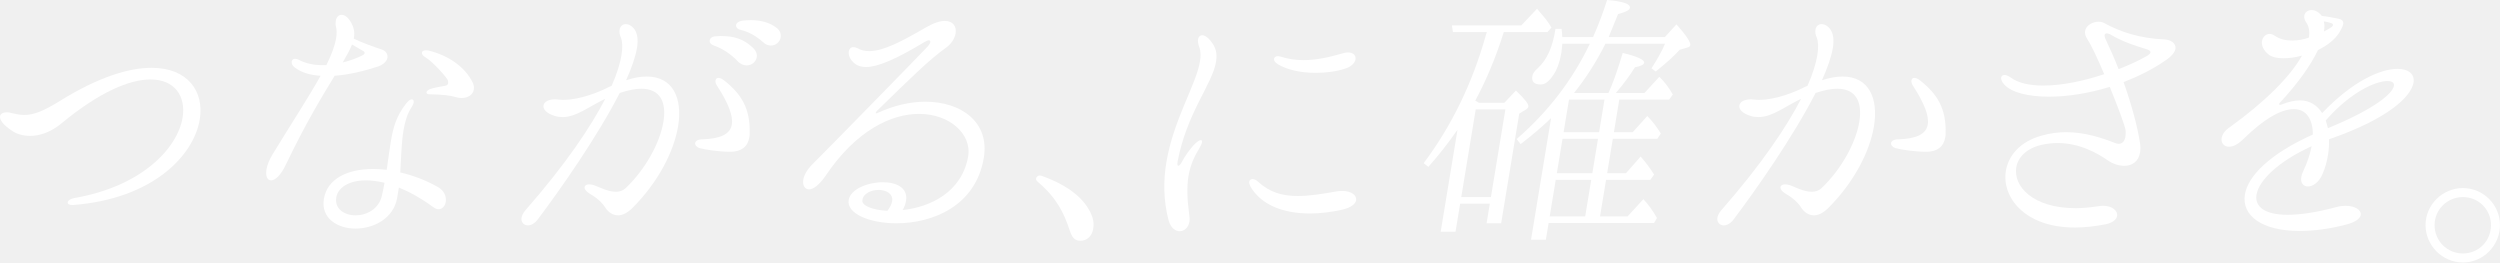
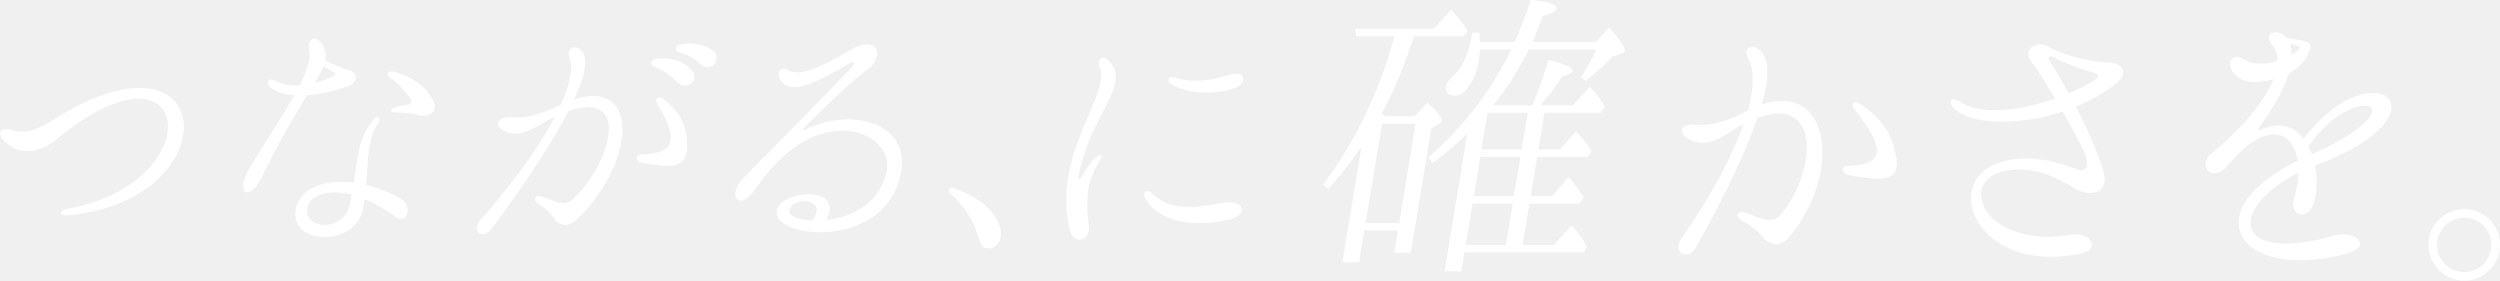
- <svg xmlns="http://www.w3.org/2000/svg" id="_レイヤー_2" data-name="レイヤー 2" viewBox="0 0 943.86 99.1">
+ <svg xmlns="http://www.w3.org/2000/svg" id="_レイヤー_2" data-name="レイヤー 2" viewBox="0 0 834.15 93.64">
  <defs>
    <style>
      .cls-1 {
        fill: #fff;
      }
    </style>
  </defs>
  <g id="_レイヤー_1-2" data-name="レイヤー 1">
    <g>
+       <path class="cls-1" d="M471.94,38.8l4.36-4.6c3.29,3.1,4.86,5.1,4.71,6-.08.5-.45.9-1,1.2l-2.45,1.5-6.83,41.4h-5.5l1.22-7.4h-11.2l-1.75,10.6h-5.6l6.35-38.5c-3.41,4.9-7.08,9.6-11.01,14l-1.77-1.4c10.51-14,18.37-30.1,23.45-48.2l.41-1.3h-12.8l-.39-2.5h26.2l5.94-6.3,1.84,2.2c1.19,1.3,2.42,2.9,3.59,4.9l-1.48,1.7h-16.5c-2.97,9.5-6.59,18.1-10.77,25.9l1.37.8h9.6ZM455.67,74.4h11.2l5.46-33.1h-11.2l-5.46,33.1ZM489.59,44.6c-3.45,3.3-7.29,6.6-11.52,9.8l-1.49-1.9c11.9-10.3,21.08-22.3,27.64-36h-10.4c-.15,1.5-.21,2.5-.33,3.2-.64,3.9-1.74,6.9-3.4,9.1-1.45,2.1-2.91,3.1-4.41,3.1-2.5,0-3.52-1.1-3.17-3.2.15-.9.81-1.9,2.09-3,3.41-3.1,5.62-8,6.64-14.8h2.3c.02.5.12,1.1.2,1.8-.02.7.02,1.1.08,1.3h11.6c2.08-4.7,3.85-9.4,5.31-14,6.02.5,8.85,1.5,8.61,3-.13.8-1.66,1.6-4.48,2.3l-3.54,8.7h21.2l4.39-4.8c3.62,4.1,5.39,6.7,5.21,7.8-.08.5-.43.8-.95.9l-3.05.9c-2.08,2.3-5.14,5.1-9.05,8.2l-1.6-1.2c2.28-3.5,3.99-6.6,5.14-9.3h-22.5c-3.42,6.8-7.35,13-11.87,18.6h13c1.54-3.3,3.37-8.3,5.39-15.1,5.59,1.3,8.27,2.6,8.09,3.7-.12.7-1.31,1.3-3.48,1.7-1.78,2.9-4.11,6.1-7.2,9.7h10.8l5.61-6.1c1.99,1.9,3.71,4.2,5.09,6.7l-1.41,1.9h-18.8l-2.03,12.3h7.1l5.51-6.1c1.97,2,3.61,4.2,5.11,6.6l-1.33,2h-16.8l-2.15,13h7.1l5.54-6.3c1.94,2.2,3.66,4.5,5.08,6.8l-1.43,2h-16.7l-2.28,13.8h10.4l5.97-6.5c1.95,2.1,3.66,4.5,5.13,7.1l-1.11,1.9h-39.8l-1.04,6.3h-5.6l7.57-45.9ZM491.34,67.9l-2.28,13.8h13.4l2.28-13.8h-13.4ZM505.15,65.4l2.15-13h-13.4l-2.15,13h13.4ZM494.31,49.9h13.4l2.03-12.3h-13.4l-2.03,12.3Z" />
+       <path class="cls-1" d="M810.26,81.66c0-6.55,5.44-11.9,11.99-11.9s11.9,5.36,11.9,11.9-5.36,11.99-11.9,11.99-11.99-5.44-11.99-11.99ZM831.26,81.66c0-5.02-4-9.01-9.01-9.01s-9.1,4-9.1,9.01,4,9.1,9.1,9.1,9.01-4.08,9.01-9.1Z" />
      <g>
-         <path class="cls-1" d="M27.2,77.4c-1.2,0-1.72-.5-1.64-1,.12-.7.91-1.3,2.36-1.6,26.04-4.5,39.15-19.1,41.02-30.4,1.32-8-2.92-14.4-12.12-14.4-7.8,0-19.16,4.6-33.76,16.7-4.04,3.3-8.16,4.6-11.66,4.6-2.5,0-4.8-.6-6.52-1.7C.99,47.1-.18,45.1.02,43.9c.17-1,1.25-1.5,2.45-1.5.4,0,.8,0,1.18.1,2.02.5,3.75.9,5.55.9,3.5,0,7.13-1.4,13.59-5.4,14.37-8.9,25.85-12.4,34.45-12.4,13.7,0,19.92,9,18.18,19.5-2.26,13.7-17.85,30-47.83,32.3h-.4Z" />
-         <path class="cls-1" d="M126.35,28.6c-4.52,7.4-10.82,17.7-18.3,33.3-2.03,4.4-4.22,6.2-5.72,6.2-1.4,0-2.14-1.6-1.71-4.2.25-1.5.96-3.4,2.21-5.5,7.4-12.1,13.81-21.9,18.22-29.8-3.87-.2-7.3-1.2-9.87-3.2-.88-.7-1.15-1.5-1.04-2.2.1-.6.57-1,1.27-1,.4,0,.78.1,1.25.3,2.75,1.5,5.85,2.1,9.05,2.1h1.5c1.94-3.9,3.2-7.3,3.67-10.1.26-1.6.29-3,0-4.3-.25-.9-.22-1.7-.12-2.3.25-1.5,1.08-2.3,2.28-2.3,1.1,0,2.35.9,3.52,2.9,1,1.8,1.41,3.6,1.08,5.6l-.08.5c2.87,1.4,7.21,3,10.62,4.1,1.52.5,2.3,1.8,2.09,3.1-.2,1.2-1.43,2.6-3.54,3.3-4.86,1.6-10.71,3.1-16.38,3.5ZM168.3,76.2c-.25,1.5-1.26,2.8-2.76,2.8-.6,0-1.25-.3-1.97-.8-4.64-3.4-9.04-5.8-12.98-7.4l-.66,4c-1.37,7.7-8.9,11.5-15.7,11.5s-13.16-3.9-11.95-11.2c1.25-7.6,8.87-11.3,18.57-11.3,1.7,0,3.38.1,5.15.3.58-4.1,1.07-7.7,1.58-10.8.86-5.2,2.07-9.5,5.74-14.2.88-1.1,1.56-1.6,2.16-1.6.5,0,.82.5.7,1.2-.08.5-.38,1.1-.8,1.8-1.6,2.4-2.49,5.4-3.05,8.8-.78,4.7-.87,10.1-1.21,15.8,4.72,1.1,9.62,2.9,14.19,5.5,2.47,1.4,3.29,3.7,2.98,5.6ZM145.18,69c-2.6-.6-4.95-.9-7.05-.9-6.5,0-10.56,2.8-11.16,6.4-.73,4.4,3.08,6.8,7.28,6.8s8.8-2.4,9.92-7.4c.38-1.7.74-3.3,1.01-4.9ZM129.37,23.6c2.82-.7,5.48-1.7,7.45-2.7.53-.2.8-.6.85-.9.03-.2-.12-.5-.48-.7l-4.29-2.5c-.71,1.9-1.98,4.1-3.52,6.8ZM178.89,33.8c-.33,2-2.23,3.2-4.63,3.2-.7,0-1.38-.1-2.05-.3-2.38-.7-4.93-1-10.12-1.1-.8,0-1.13-.4-1.07-.8.07-.4.65-.9,1.4-1.2,1.58-.5,4.27-1,5.6-1.2.72-.1,1.08-.5,1.15-.9.05-.3.02-.7-.1-1.2-.42-1.1-5.48-6.8-8.2-8.5-1.28-.7-1.67-1.4-1.57-2,.08-.5.63-.8,1.53-.8.3,0,.7,0,1.08.1,7.1,1.8,13.63,5.9,16.67,12.3.35.9.42,1.7.3,2.4Z" />
-         <path class="cls-1" d="M256,47.7c-1.58,9.6-7.62,21.3-17.42,31-1.9,1.8-3.63,2.6-5.23,2.6-1.9,0-3.62-1.1-4.74-2.8-1.42-2.3-3.72-4.1-6.01-5.4-1.37-.8-2-1.8-1.89-2.5.1-.6.76-1,1.76-1,.5,0,1.08.1,1.75.3,1.8.6,5.19,2.5,8.29,2.5,1.4,0,2.67-.4,3.73-1.4,7.47-7.1,12.92-17.1,14.23-25,1.19-7.2-1.04-12.5-8.34-12.5-2.2,0-4.88.5-8.16,1.6-8.42,16.5-22.67,36.8-30.99,47.8-1.15,1.5-2.56,2.2-3.66,2.2-1.5,0-2.7-1.2-2.42-2.9.13-.8.6-1.8,1.46-2.8,15.41-17.6,24.72-31.6,30.15-42.1-6.08,2.9-10.94,6.9-16.04,6.9-1,0-1.98-.1-2.93-.4-3.33-1-4.57-2.6-4.34-4,.21-1.3,1.78-2.3,4.38-2.3.4,0,.88.1,1.38.1.58.1,1.18.1,1.78.1,6.4,0,13.83-3.2,16.01-4.3.77-.4,1.42-.7,2.17-1,2.08-4.7,3.2-8.5,3.7-11.5s.36-5.2-.19-6.7c-.52-1.1-.65-2.1-.5-3,.21-1.3,1.15-2.1,2.35-2.1,1,0,2.3.6,3.35,2.1,1.04,1.6,1.36,3.9.86,6.9-.56,3.4-2.05,7.6-4.11,12.2,2.97-1,5.53-1.4,7.83-1.4,9.8,0,13.56,8.1,11.8,18.8ZM283.05,50.4c0,.6-.08,1.1-.15,1.5-.58,3.5-3.09,5.4-7.09,5.4-4.5,0-9.57-.8-11.77-1.4-1.13-.4-1.7-1.2-1.59-1.9.12-.7.93-1.4,2.73-1.4,6.73-.2,10.51-1.9,11.12-5.6.53-3.2-1.28-8-5.51-14.5-.57-.8-.74-1.6-.65-2.1.1-.6.46-1,1.06-1s1.35.3,2.24,1c6.54,5.2,9.85,10.6,9.6,20ZM269.53,17.2c-1.32-.5-1.7-1.2-1.57-2,.13-.8.95-1.5,2.45-1.5.5,0,1.12-.1,1.62-.1,5,0,8.54,1,12.09,4.3,1.39,1.3,1.77,2.6,1.59,3.7-.28,1.7-1.91,3.1-3.81,3.1-1.1,0-2.42-.5-3.52-1.7-2.29-2.5-5.81-4.8-8.84-5.8ZM294.74,14.1c-.28,1.7-1.81,3.1-3.71,3.1-1,0-2.03-.4-3.07-1.4-2.35-2.1-5.27-3.8-8.26-4.5-1.35-.3-1.92-1.1-1.79-1.9.12-.7.93-1.4,2.36-1.6,1.02-.1,2.13-.2,3.13-.2,3.6,0,7.17.8,9.91,3,1.24,1,1.62,2.3,1.42,3.5Z" />
-         <path class="cls-1" d="M371.45,59.5c-3.04,18.4-19.49,24.8-32.99,24.8-10.3,0-18.89-3.7-18.05-8.8.68-4.1,7.21-6.7,12.91-6.7,5.1,0,9.55,2.1,8.75,7-.18,1.1-.58,2.3-1.28,3.5,10.38-1.1,22.41-6.7,24.77-20.4,1.25-8.2-6.88-15.9-18.58-15.9-10.4,0-23.71,6.1-35.38,23.5-2.49,3.6-4.73,5-6.13,5-1.6,0-2.55-1.5-2.19-3.7.26-1.6,1.28-3.5,2.97-5.3,6.46-6.4,42.43-43.2,44.14-45.1.5-.6.78-1.1.85-1.5.07-.4-.18-.7-.58-.7-.3,0-.83.2-1.5.6-11.11,6.7-17.87,9.5-22.17,9.5-1.8,0-3.13-.4-4.29-1.3-1.85-1.5-2.46-3.3-2.24-4.6.15-.9.76-1.6,1.66-1.6.5,0,.98.1,1.63.4,1.37.8,2.82,1.1,4.42,1.1,5.2,0,11.86-3.4,21.49-9,2.98-1.7,5.3-2.4,7.1-2.4,3.1,0,4.44,2.2,4.03,4.7-.3,1.8-1.54,3.9-3.48,5.3-6.34,4.5-13.27,11.3-26.26,24-.25.3-.38.5-.42.7-.02.1.07.2.17.2.2,0,.42-.1.63-.2,6.06-2.8,12.29-4.2,17.89-4.2,13.7,0,24.31,7.8,22.12,21.1ZM335.03,79.6c1.03-1.4,1.61-2.5,1.79-3.6.46-2.8-2.19-4.3-5.09-4.3s-5.83,1.4-6.13,3.8c-.45,2.1,3.77,3.8,9.42,4.1Z" />
-         <path class="cls-1" d="M403.76,86.7c-2.06-6.3-4.9-12.1-12.01-18.1-.7-.6-.8-1.2-.3-1.8.38-.5,1.02-.7,1.87-.4,10.57,3.8,15.67,8.7,18.11,13.3,1.37,2.6,1.66,4.5,1.29,6.7-.48,2.9-2.44,4.5-4.84,4.5-2.1,0-3.2-1.2-4.11-4.2Z" />
-         <path class="cls-1" d="M441.22,83.3c-2.03-7.7-2.01-15.1-.87-22,2.64-16,11.23-29.3,12.69-38.1.33-2,.33-3.8-.23-5.3-.49-1.3-.62-2.3-.49-3.1.15-.9.75-1.5,1.55-1.5,1.1,0,2.72,1.1,4.29,3.7,1.17,2,1.32,4.1.94,6.4-1.37,8.3-11.08,19.3-14.5,37.6-.18,1.1-.06,1.6.24,1.6s.88-.5,1.33-1.4c1.18-2.3,3.11-4.9,4.57-6.5,1.2-1.2,2.1-1.8,2.6-1.8.4,0,.55.3.47.8s-.4,1.2-.96,2.2c-2.04,3.3-3.49,6.6-4.15,10.6-.64,3.9-.52,8.6.29,14.6.14,1,.2,1.8.09,2.5-.4,2.4-2.01,3.7-3.71,3.7-1.6,0-3.39-1.3-4.14-4ZM472.13,70.5c-.37-.8-.57-1.4-.49-1.9.1-.6.67-1,1.27-1s1.25.3,1.95.9c4.51,4.2,9.39,5.5,15.09,5.5,4.5,0,9.43-.8,15-1.8.72-.1,1.32-.1,1.92-.1,3.4,0,5.42,1.7,5.12,3.5-.21,1.3-1.75,2.7-4.98,3.5-4.37,1-8.55,1.5-12.45,1.5-9.9,0-18.29-3.1-22.43-10.1ZM482.37,24.2c-1.08-.7-1.47-1.4-1.37-2,.1-.6.67-1,1.46-1,.3,0,.68.1,1.07.2,2.85.9,5.79,1.3,8.58,1.3,4.7,0,9.37-1,14.61-2.5.85-.3,1.47-.4,2.17-.4,2.1,0,3.1,1.2,2.87,2.6-.21,1.3-1.56,2.8-3.88,3.5-3.28,1.1-7.17,1.6-11.17,1.6-5.3,0-10.54-1-14.36-3.3Z" />
-         <path class="cls-1" d="M567.96,38.8l4.36-4.6c3.29,3.1,4.86,5.1,4.71,6-.08.5-.45.9-1,1.2l-2.45,1.5-6.83,41.4h-5.5l1.22-7.4h-11.2l-1.75,10.6h-5.6l6.35-38.5c-3.41,4.9-7.08,9.6-11.01,14l-1.77-1.4c10.51-14,18.37-30.1,23.45-48.2l.41-1.3h-12.8l-.39-2.5h26.2l5.94-6.3,1.84,2.2c1.18,1.3,2.42,2.9,3.59,4.9l-1.48,1.7h-16.5c-2.97,9.5-6.59,18.1-10.77,25.9l1.37.8h9.6ZM551.69,74.4h11.2l5.46-33.1h-11.2l-5.46,33.1ZM585.61,44.6c-3.45,3.3-7.29,6.6-11.52,9.8l-1.49-1.9c11.9-10.3,21.08-22.3,27.64-36h-10.4c-.15,1.5-.21,2.5-.33,3.2-.64,3.9-1.74,6.9-3.4,9.1-1.45,2.1-2.91,3.1-4.41,3.1-2.5,0-3.52-1.1-3.17-3.2.15-.9.81-1.9,2.09-3,3.41-3.1,5.62-8,6.64-14.8h2.3c.02.5.12,1.1.2,1.8-.02.7.02,1.1.09,1.3h11.6c2.08-4.7,3.85-9.4,5.31-14,6.02.5,8.85,1.5,8.61,3-.13.8-1.66,1.6-4.48,2.3l-3.54,8.7h21.2l4.39-4.8c3.62,4.1,5.39,6.7,5.21,7.8-.08.5-.43.8-.95.9l-3.05.9c-2.08,2.3-5.14,5.1-9.05,8.2l-1.6-1.2c2.28-3.5,3.99-6.6,5.13-9.3h-22.5c-3.42,6.8-7.35,13-11.87,18.6h13c1.54-3.3,3.37-8.3,5.39-15.1,5.59,1.3,8.27,2.6,8.09,3.7-.12.7-1.31,1.3-3.48,1.7-1.78,2.9-4.11,6.1-7.2,9.7h10.8l5.61-6.1c1.99,1.9,3.71,4.2,5.09,6.7l-1.41,1.9h-18.8l-2.03,12.3h7.1l5.51-6.1c1.97,2,3.61,4.2,5.11,6.6l-1.33,2h-16.8l-2.14,13h7.1l5.54-6.3c1.94,2.2,3.66,4.5,5.08,6.8l-1.43,2h-16.7l-2.28,13.8h10.4l5.97-6.5c1.95,2.1,3.66,4.5,5.13,7.1l-1.11,1.9h-39.8l-1.04,6.3h-5.6l7.57-45.9ZM587.36,67.9l-2.28,13.8h13.4l2.28-13.8h-13.4ZM601.18,65.4l2.14-13h-13.4l-2.14,13h13.4ZM590.33,49.9h13.4l2.03-12.3h-13.4l-2.03,12.3Z" />
-         <path class="cls-1" d="M707.5,47.7c-1.58,9.6-7.62,21.3-17.42,31-1.9,1.8-3.63,2.6-5.23,2.6-1.9,0-3.62-1.1-4.74-2.8-1.42-2.3-3.72-4.1-6.01-5.4-1.37-.8-2-1.8-1.89-2.5.1-.6.76-1,1.76-1,.5,0,1.08.1,1.75.3,1.8.6,5.19,2.5,8.29,2.5,1.4,0,2.67-.4,3.73-1.4,7.47-7.1,12.92-17.1,14.23-25,1.19-7.2-1.04-12.5-8.34-12.5-2.2,0-4.88.5-8.17,1.6-8.42,16.5-22.67,36.8-30.99,47.8-1.15,1.5-2.56,2.2-3.66,2.2-1.5,0-2.7-1.2-2.42-2.9.13-.8.6-1.8,1.46-2.8,15.41-17.6,24.71-31.6,30.15-42.1-6.08,2.9-10.94,6.9-16.04,6.9-1,0-1.98-.1-2.93-.4-3.33-1-4.57-2.6-4.34-4,.21-1.3,1.78-2.3,4.38-2.3.4,0,.88.1,1.38.1.58.1,1.18.1,1.78.1,6.4,0,13.83-3.2,16.01-4.3.77-.4,1.42-.7,2.17-1,2.08-4.7,3.2-8.5,3.7-11.5s.36-5.2-.19-6.7c-.52-1.1-.65-2.1-.5-3,.21-1.3,1.15-2.1,2.35-2.1,1,0,2.3.6,3.35,2.1,1.04,1.6,1.36,3.9.86,6.9-.56,3.4-2.05,7.6-4.11,12.2,2.97-1,5.53-1.4,7.83-1.4,9.8,0,13.56,8.1,11.8,18.8ZM734.41,51.9c-.58,3.5-3.09,5.4-7.09,5.4-4.5,0-9.57-.8-11.77-1.4-1.13-.4-1.7-1.2-1.59-1.9.12-.7.93-1.4,2.73-1.4,6.73-.2,10.51-1.9,11.13-5.6.53-3.2-1.28-8-5.51-14.5-.57-.8-.74-1.6-.65-2.1.1-.6.46-1,1.06-1s1.35.3,2.24,1c6.54,5.2,9.85,10.6,9.6,20,0,.6-.08,1.1-.15,1.5Z" />
-         <path class="cls-1" d="M821.33,18.4c-.2,1.2-1.25,2.7-3.73,4.4-4.96,3.4-10.41,6.1-15.85,8.2,3,8.5,5.11,16.3,6.1,22.4.32,1.7.31,3,.11,4.2-.58,3.5-3.13,5-5.93,5-2,0-4.29-.7-6.17-2-4.04-2.8-10.71-6.6-19.01-6.6-1.9,0-3.93.2-6.12.7-5.62,1.3-8.88,4.7-9.5,8.5-1.15,7,6.06,15.4,22.46,15.4,2.7,0,5.65-.3,8.93-.8.52-.1,1.02-.1,1.52-.1,3.4,0,5.47,2,5.17,3.8-.21,1.3-1.53,2.6-4.43,3.2-4.23.8-8.1,1.2-11.6,1.2-18.9,0-27.6-11.5-25.97-21.4.96-5.8,5.43-11.1,13.5-13.3,3.15-.9,6.32-1.3,9.22-1.3,7.2,0,13.64,2.2,18.52,4.1.47.2.95.3,1.35.3,1.3,0,2.25-.9,2.54-2.7.1-.6.13-1.4.08-2.3-.27-2-3-9.1-5.98-16.5-8.11,2.5-16.11,3.7-22.91,3.7-8,0-14.24-1.6-16.94-4.6-.93-1-1.27-2-1.17-2.6.1-.6.56-1,1.26-1,.6,0,1.35.3,2.25.9,2.94,2.2,7.29,3.1,12.39,3.1,7,0,15.28-1.7,23.01-4.3-2.51-6-5.12-11.4-6.41-13.3-.72-1.1-.95-2.1-.8-3,.35-2.1,2.78-3.5,5.08-3.5.8,0,1.57.2,2.12.5,5.96,3.3,13.34,5.8,22.98,6.2,1.98.1,4.27,1.4,3.92,3.5ZM811.9,19.8c.08-.5-.45-.9-1.4-1.2-4.19-1.3-8.67-2.6-13.96-5.7-.47-.2-.85-.3-1.15-.3-.4,0-.73.2-.8.6-.07.4.07.8.27,1.4,1.86,3.9,3.53,7.7,5,11.5,3.85-1.5,7.41-3.1,10.39-4.8,1.1-.6,1.58-1.1,1.65-1.5Z" />
-         <path class="cls-1" d="M879.82,52.4l-.53.2c.09,1.9-.04,3.9-.37,5.9-.4,2.4-.98,4.7-1.94,6.9-1.38,3.5-3.83,5-5.63,5-1.7,0-2.89-1.3-2.51-3.6.12-.7.33-1.4.78-2.3,1.53-3.2,2.56-6.4,3.13-9.3-12.54,5.7-19.93,12.9-20.82,18.3-.73,4.4,2.95,7.6,11.75,7.6,4.7,0,10.95-.9,18.7-3,1.15-.3,2.27-.4,3.17-.4,3.6,0,6.04,1.6,5.72,3.5-.2,1.2-1.83,2.6-5.18,3.5-6.7,1.8-12.81,2.5-17.91,2.5-14.2,0-21.95-5.8-20.62-13.8,1.12-6.8,9.11-15.2,25.63-22.6.04-5.7-2.42-9.6-7.12-9.6s-10.95,3.3-19.42,11.6c-1.9,1.8-3.63,2.6-5.13,2.6-1.9,0-3.05-1.5-2.75-3.3.2-1.2,1.04-2.7,2.96-4,13.38-9.6,22.97-19.2,27.37-27.1-2.52.7-4.97,1-7.07,1-2.4,0-4.32-.5-5.39-1.3-2.22-1.7-2.89-3.7-2.64-5.2.25-1.5,1.45-2.7,2.85-2.7.6,0,1.27.2,1.98.7,1.89,1.3,4.1,1.8,6.5,1.8,2.2,0,4.37-.4,6.38-1.1.35-2.1.09-4.2-1.04-5.8-.65-.9-.8-1.8-.69-2.5.21-1.3,1.35-2.1,2.85-2.1,1.2,0,2.58.7,3.74,2.2,1.97.2,4.49.7,6.42,1.1,1.35.3,1.83,1,1.67,2-.13.8-.71,1.9-1.41,3.1-1.65,2.7-4.62,5-8.11,6.7-2.76,5.8-7.7,12.7-14.13,19.6-.35.3-.48.5-.52.7-.05.3.13.4.43.4.2,0,.42-.1.63-.2,2.56-1,4.75-1.5,6.75-1.5,3.8,0,6.59,1.9,8.41,4.8,11.5-12.1,22.06-16.7,28.46-16.7,4.2,0,6.57,2,6.04,5.2-.87,5.3-9.76,13.7-31.4,21.2ZM877.4,11.9c1.53-.8,2.65-1.5,2.88-1.7.35-.3.48-.5.52-.7.07-.4-.2-.6-.77-.8-.67-.2-1.52-.5-2.7-.6.32,1.1.3,2.4.07,3.8ZM878.88,48.4c17.59-7.2,24.46-13.1,24.94-16,.2-1.2-.8-1.8-2.5-1.8-4.4,0-13.99,4.2-23.26,14.9.35.9.59,1.9.82,2.9Z" />
+         <path class="cls-1" d="M21.65,71.84c-.97,0-1.38-.41-1.31-.82.1-.57.75-1.07,1.93-1.31,21.14-3.69,31.92-15.68,33.56-24.96,1.16-6.57-2.21-11.82-9.66-11.82-6.32,0-15.57,3.78-27.53,13.71-3.31,2.71-6.66,3.78-9.49,3.78-2.02,0-3.88-.49-5.26-1.4C.77,46.96-.15,45.32.02,44.34c.14-.82,1.03-1.23,2-1.23.32,0,.65,0,.96.08,1.63.41,3.03.74,4.49.74,2.83,0,5.79-1.15,11.07-4.43,11.74-7.31,21.07-10.18,28.04-10.18,11.1,0,16.03,7.39,14.51,16.01-1.98,11.25-14.79,24.63-39.1,26.52h-.32Z" />
+         <path class="cls-1" d="M102.51,31.78c-3.74,6.07-8.96,14.53-15.19,27.34-1.69,3.61-3.49,5.09-4.7,5.09-1.13,0-1.71-1.31-1.34-3.45.22-1.23.82-2.79,1.85-4.52,6.12-9.93,11.43-17.98,15.09-24.46-3.13-.16-5.9-.99-7.96-2.63-.71-.57-.92-1.23-.82-1.81.09-.49.47-.82,1.04-.82.32,0,.63.08,1.01.25,2.21,1.23,4.72,1.72,7.31,1.72h1.21c1.62-3.2,2.68-5.99,3.08-8.29.23-1.31.27-2.46.06-3.53-.19-.74-.16-1.4-.07-1.89.22-1.23.9-1.89,1.87-1.89.89,0,1.89.74,2.82,2.38.79,1.48,1.1,2.96.81,4.6l-.07.41c2.31,1.15,5.8,2.46,8.56,3.37,1.22.41,1.84,1.48,1.66,2.54-.17.99-1.19,2.13-2.91,2.71-3.96,1.31-8.71,2.54-13.3,2.87ZM135.96,70.85c-.22,1.23-1.05,2.3-2.27,2.3-.49,0-1.01-.25-1.58-.66-3.72-2.79-7.26-4.76-10.43-6.07l-.58,3.28c-1.2,6.32-7.33,9.44-12.84,9.44s-10.61-3.2-9.56-9.19c1.1-6.24,7.3-9.28,15.16-9.28,1.38,0,2.74.08,4.17.25.51-3.37.95-6.32,1.4-8.87.75-4.27,1.78-7.8,4.81-11.66.73-.9,1.28-1.31,1.77-1.31.41,0,.66.41.55.98-.07.41-.32.9-.66,1.48-1.32,1.97-2.08,4.43-2.57,7.22-.68,3.86-.81,8.29-1.15,12.97,3.81.9,7.76,2.38,11.43,4.52,1.99,1.15,2.62,3.04,2.35,4.6ZM117.32,64.94c-2.1-.49-4-.74-5.7-.74-5.26,0-8.59,2.3-9.11,5.25-.64,3.61,2.42,5.58,5.82,5.58s7.15-1.97,8.12-6.08c.33-1.4.64-2.71.87-4.02ZM105.02,27.67c2.29-.57,4.46-1.4,6.06-2.22.43-.16.65-.49.7-.74.03-.16-.09-.41-.39-.57l-3.44-2.05c-.6,1.56-1.65,3.37-2.93,5.58ZM145.01,36.04c-.29,1.64-1.84,2.63-3.78,2.63-.57,0-1.12-.08-1.66-.25-1.92-.57-3.99-.82-8.18-.9-.65,0-.91-.33-.86-.66.06-.33.53-.74,1.15-.98,1.29-.41,3.47-.82,4.55-.99.58-.08.88-.41.94-.74.04-.25.02-.57-.07-.99-.33-.9-4.36-5.58-6.55-6.98-1.03-.57-1.34-1.15-1.25-1.64.07-.41.52-.66,1.25-.66.24,0,.57,0,.88.08,5.73,1.48,10.97,4.84,13.36,10.1.27.74.32,1.4.22,1.97Z" />
+         <path class="cls-1" d="M207.31,47.46c-1.39,7.88-6.4,17.49-14.45,25.45-1.56,1.48-2.97,2.13-4.26,2.13-1.54,0-2.92-.9-3.81-2.3-1.13-1.89-2.97-3.37-4.81-4.43-1.1-.66-1.6-1.48-1.5-2.05.09-.49.63-.82,1.44-.82.41,0,.88.08,1.41.25,1.45.49,4.17,2.05,6.69,2.05,1.13,0,2.16-.33,3.04-1.15,6.13-5.83,10.66-14.04,11.8-20.52,1.04-5.91-.7-10.26-6.61-10.26-1.78,0-3.96.41-6.63,1.31-7,13.54-18.77,30.21-25.63,39.24-.95,1.23-2.1,1.81-2.99,1.81-1.21,0-2.17-.99-1.93-2.38.12-.66.5-1.48,1.21-2.3,12.67-14.45,20.37-25.94,24.88-34.56-4.96,2.38-8.94,5.66-13.07,5.66-.81,0-1.61-.08-2.37-.33-2.69-.82-3.67-2.13-3.47-3.28.19-1.07,1.47-1.89,3.57-1.89.32,0,.71.08,1.12.08.47.08.96.08,1.44.08,5.18,0,11.23-2.63,13.01-3.53.63-.33,1.15-.57,1.77-.82,1.73-3.86,2.69-6.98,3.12-9.44.43-2.46.35-4.27-.08-5.5-.41-.9-.51-1.72-.38-2.46.19-1.07.95-1.72,1.92-1.72.81,0,1.86.49,2.69,1.72.82,1.31,1.06,3.2.62,5.66-.49,2.79-1.75,6.24-3.47,10.02,2.41-.82,4.49-1.15,6.36-1.15,7.94,0,10.9,6.65,9.35,15.43ZM229.19,49.67c0,.49-.08.9-.14,1.23-.51,2.87-2.56,4.43-5.8,4.43-3.64,0-7.74-.66-9.52-1.15-.91-.33-1.37-.99-1.26-1.56.1-.57.77-1.15,2.23-1.15,5.46-.16,8.54-1.56,9.07-4.6.46-2.63-.95-6.57-4.3-11.9-.45-.66-.58-1.31-.51-1.72.09-.49.39-.82.87-.82s1.09.25,1.8.82c5.24,4.27,7.86,8.7,7.55,16.42ZM218.61,22.42c-1.06-.41-1.37-.98-1.25-1.64s.78-1.23,2-1.23c.41,0,.91-.08,1.31-.08,4.05,0,6.9.82,9.75,3.53,1.11,1.07,1.41,2.13,1.25,3.04-.25,1.4-1.58,2.54-3.12,2.54-.89,0-1.95-.41-2.83-1.4-1.83-2.05-4.65-3.94-7.1-4.76ZM239.07,19.87c-.25,1.4-1.5,2.54-3.04,2.54-.81,0-1.64-.33-2.47-1.15-1.88-1.72-4.23-3.12-6.64-3.69-1.09-.25-1.54-.9-1.43-1.56.1-.57.77-1.15,1.93-1.31.82-.08,1.73-.16,2.54-.16,2.92,0,5.8.66,7.99,2.46.99.82,1.29,1.89,1.11,2.87Z" />
+         <path class="cls-1" d="M300.7,57.14c-2.66,15.1-16.06,20.36-27,20.36-8.34,0-15.26-3.04-14.52-7.22.59-3.37,5.91-5.5,10.53-5.5,4.13,0,7.71,1.72,7.01,5.75-.16.9-.5,1.89-1.07,2.87,8.42-.9,18.22-5.5,20.28-16.75,1.11-6.73-5.39-13.05-14.87-13.05-8.42,0-19.27,5.01-28.91,19.29-2.06,2.96-3.88,4.1-5.02,4.1-1.3,0-2.05-1.23-1.73-3.04.23-1.31,1.07-2.87,2.47-4.35,5.3-5.25,34.84-35.46,36.25-37.02.41-.49.65-.9.7-1.23.06-.33-.14-.57-.47-.57-.24,0-.68.16-1.22.49-9.07,5.5-14.58,7.8-18.06,7.8-1.46,0-2.53-.33-3.46-1.07-1.48-1.23-1.95-2.71-1.76-3.78.13-.74.64-1.31,1.37-1.31.4,0,.8.08,1.32.33,1.1.66,2.27.9,3.57.9,4.21,0,9.64-2.79,17.5-7.39,2.43-1.4,4.32-1.97,5.77-1.97,2.51,0,3.57,1.81,3.21,3.86-.26,1.48-1.29,3.2-2.87,4.35-5.19,3.69-10.87,9.28-21.54,19.7-.21.25-.32.41-.34.57-.01.08.05.16.13.16.16,0,.34-.08.51-.16,4.94-2.3,10-3.45,14.54-3.45,11.1,0,19.61,6.4,17.68,17.32ZM270.98,73.64c.85-1.15,1.33-2.05,1.49-2.96.41-2.3-1.73-3.53-4.08-3.53s-4.74,1.15-5,3.12c-.38,1.72,3.01,3.12,7.59,3.37Z" />
+         <path class="cls-1" d="M326.57,79.47c-1.6-5.17-3.84-9.93-9.53-14.86-.56-.49-.64-.98-.23-1.48.32-.41.83-.57,1.52-.33,8.52,3.12,12.59,7.14,14.52,10.92,1.08,2.13,1.29,3.69.97,5.5-.42,2.38-2.03,3.69-3.97,3.69-1.7,0-2.58-.99-3.28-3.45Z" />
+         <path class="cls-1" d="M356.95,76.68c-1.56-6.32-1.46-12.4-.46-18.06,2.32-13.13,9.42-24.05,10.7-31.28.29-1.64.31-3.12-.12-4.35-.38-1.07-.48-1.89-.36-2.54.13-.74.62-1.23,1.27-1.23.89,0,2.19.9,3.43,3.04.93,1.64,1.03,3.37.69,5.25-1.2,6.81-9.19,15.84-12.17,30.87-.16.9-.07,1.31.17,1.31s.72-.41,1.09-1.15c.98-1.89,2.57-4.02,3.78-5.34.98-.98,1.72-1.48,2.12-1.48.32,0,.44.25.37.66-.07.41-.33.99-.8,1.81-1.69,2.71-2.9,5.42-3.48,8.7-.56,3.2-.52,7.06.07,11.99.1.82.14,1.48.04,2.05-.35,1.97-1.67,3.04-3.05,3.04-1.3,0-2.73-1.07-3.31-3.28ZM382.13,66.17c-.29-.66-.44-1.15-.37-1.56.09-.49.55-.82,1.04-.82s1.01.25,1.57.74c3.6,3.45,7.55,4.51,12.16,4.51,3.64,0,7.65-.66,12.17-1.48.58-.08,1.07-.08,1.55-.08,2.75,0,4.37,1.4,4.11,2.87-.19,1.07-1.44,2.22-4.07,2.87-3.55.82-6.94,1.23-10.1,1.23-8.02,0-14.78-2.55-18.06-8.29ZM390.94,28.16c-.87-.57-1.17-1.15-1.09-1.64.09-.49.55-.82,1.2-.82.24,0,.55.08.86.16,2.3.74,4.67,1.07,6.94,1.07,3.81,0,7.6-.82,11.86-2.05.69-.25,1.19-.33,1.76-.33,1.7,0,2.5.98,2.3,2.13-.19,1.07-1.3,2.3-3.18,2.87-2.67.9-5.82,1.31-9.06,1.31-4.29,0-8.52-.82-11.59-2.71Z" />
      </g>
-       <path class="cls-1" d="M915.75,85c0-7.7,6.4-14,14.1-14s14,6.3,14,14-6.3,14.1-14,14.1-14.1-6.4-14.1-14.1ZM940.46,85c0-5.9-4.7-10.6-10.6-10.6s-10.7,4.7-10.7,10.6,4.7,10.7,10.7,10.7,10.6-4.8,10.6-10.7Z" />
+       <g>
+         <path class="cls-1" d="M608.06,50.82c0,8.76-3.69,19.43-11.07,28.28-1.44,1.64-2.88,2.37-4.32,2.37-1.71,0-3.42-1-4.68-2.55-1.62-2.1-3.96-3.74-6.21-4.93-1.35-.73-2.07-1.64-2.07-2.28,0-.55.54-.91,1.44-.91.45,0,.99.09,1.62.27,1.71.55,5.04,2.28,7.83,2.28,1.26,0,2.34-.36,3.15-1.28,5.67-6.48,9.09-15.6,9.09-22.8,0-6.57-2.79-11.4-9.36-11.4-1.98,0-4.32.46-7.11,1.46-5.13,15.05-14.94,33.57-20.79,43.6-.81,1.37-1.98,2.01-2.97,2.01-1.35,0-2.61-1.09-2.61-2.65,0-.73.27-1.64.9-2.55,11.25-16.05,17.55-28.82,20.88-38.4-5.04,2.65-8.82,6.29-13.41,6.29-.9,0-1.8-.09-2.7-.36-3.15-.91-4.5-2.37-4.5-3.65,0-1.19,1.26-2.1,3.6-2.1.36,0,.81.09,1.26.09.54.09,1.08.09,1.62.09,5.76,0,11.97-2.92,13.77-3.92.63-.37,1.17-.64,1.8-.91,1.17-4.29,1.62-7.75,1.62-10.49s-.45-4.74-1.17-6.11c-.63-1-.9-1.92-.9-2.74,0-1.19.72-1.92,1.8-1.92.9,0,2.16.55,3.33,1.92,1.17,1.46,1.8,3.56,1.8,6.29,0,3.1-.72,6.93-1.89,11.13,2.52-.91,4.77-1.28,6.84-1.28,8.82,0,13.41,7.39,13.41,17.15ZM632.9,54.66c0,3.19-1.98,4.93-5.58,4.93-4.05,0-8.73-.73-10.8-1.28-1.08-.36-1.71-1.09-1.71-1.73s.63-1.28,2.25-1.28c6.03-.18,9.18-1.73,9.18-5.11,0-2.92-2.34-7.3-7.11-13.23-.63-.73-.9-1.46-.9-1.92,0-.55.27-.91.81-.91s1.26.27,2.16.91c6.66,4.74,10.44,9.67,11.61,18.24.09.55.09,1,.09,1.37Z" />
+         <path class="cls-1" d="M708.41,24.1c0,1.09-.72,2.46-2.7,4.01-3.96,3.1-8.46,5.56-13.05,7.48,3.96,7.75,7.02,14.87,8.82,20.43.54,1.55.72,2.74.72,3.83,0,3.19-2.07,4.56-4.59,4.56-1.8,0-3.96-.64-5.85-1.82-4.05-2.55-10.62-6.02-18.09-6.02-1.71,0-3.51.18-5.4.64-4.86,1.19-7.29,4.29-7.29,7.75,0,6.39,7.74,14.05,22.5,14.05,2.43,0,5.04-.27,7.92-.73.45-.09.9-.09,1.35-.09,3.06,0,5.22,1.82,5.22,3.47,0,1.19-.99,2.37-3.51,2.92-3.69.73-7.11,1.09-10.26,1.09-17.01,0-26.55-10.49-26.55-19.52,0-5.29,3.24-10.12,10.17-12.13,2.7-.82,5.49-1.19,8.1-1.19,6.48,0,12.6,2.01,17.28,3.74.45.18.9.27,1.26.27,1.17,0,1.89-.82,1.89-2.46,0-.55-.09-1.28-.27-2.1-.54-1.82-4.05-8.3-7.83-15.05-6.93,2.28-13.95,3.38-20.07,3.38-7.2,0-13.05-1.46-15.93-4.2-.99-.91-1.44-1.82-1.44-2.37s.36-.91.99-.91c.54,0,1.26.27,2.16.82,2.97,2.01,7.02,2.83,11.61,2.83,6.3,0,13.5-1.55,20.07-3.92-3.15-5.47-6.3-10.4-7.74-12.13-.81-1-1.17-1.92-1.17-2.74,0-1.92,1.98-3.19,4.05-3.19.72,0,1.44.18,1.98.46,5.85,3.01,12.87,5.29,21.6,5.66,1.8.09,4.05,1.28,4.05,3.19ZM700.13,25.37c0-.46-.54-.82-1.44-1.09-3.96-1.19-8.19-2.37-13.41-5.2-.45-.18-.81-.27-1.08-.27-.36,0-.63.18-.63.55s.18.73.45,1.28c2.25,3.56,4.32,7.02,6.21,10.49,3.24-1.37,6.21-2.83,8.64-4.38.9-.55,1.26-1,1.26-1.37Z" />
+         <path class="cls-1" d="M772.85,55.11l-.45.18c.36,1.73.54,3.56.54,5.38,0,2.19-.18,4.29-.72,6.29-.72,3.19-2.7,4.56-4.32,4.56-1.53,0-2.79-1.19-2.79-3.28,0-.64.09-1.28.36-2.1.9-2.92,1.35-5.84,1.44-8.48-10.44,5.2-16.02,11.77-16.02,16.69,0,4.01,3.78,6.93,11.7,6.93,4.23,0,9.72-.82,16.38-2.74.99-.27,1.98-.37,2.79-.37,3.24,0,5.67,1.46,5.67,3.19,0,1.09-1.26,2.37-4.14,3.19-5.76,1.64-11.16,2.28-15.75,2.28-12.78,0-20.61-5.29-20.61-12.59,0-6.2,5.94-13.87,19.71-20.62-.81-5.2-3.6-8.76-7.83-8.76s-9.36,3.01-15.75,10.58c-1.44,1.64-2.88,2.37-4.23,2.37-1.71,0-2.97-1.37-2.97-3.01,0-1.09.54-2.46,2.07-3.65,10.62-8.76,17.82-17.51,20.61-24.72-2.16.64-4.32.91-6.21.91-2.16,0-3.96-.46-5.04-1.19-2.25-1.55-3.15-3.38-3.15-4.74s.9-2.46,2.16-2.46c.54,0,1.17.18,1.89.64,1.89,1.19,3.96,1.64,6.12,1.64,1.98,0,3.87-.37,5.58-1,0-1.92-.54-3.83-1.8-5.29-.72-.82-.99-1.64-.99-2.28,0-1.19.9-1.92,2.25-1.92,1.08,0,2.43.64,3.69,2.01,1.8.18,4.14.64,5.94,1,1.26.27,1.8.91,1.8,1.82,0,.73-.36,1.73-.81,2.83-1.08,2.46-3.42,4.56-6.3,6.11-1.62,5.29-5.04,11.58-9.81,17.88-.27.27-.36.46-.36.64,0,.27.18.36.45.36.18,0,.36-.09.54-.18,2.16-.91,4.05-1.37,5.85-1.37,3.42,0,6.21,1.73,8.28,4.38,8.55-11.04,17.37-15.23,23.13-15.23,3.78,0,6.21,1.82,6.21,4.74,0,4.83-6.75,12.5-25.11,19.34ZM764.66,18.17c1.26-.73,2.16-1.37,2.34-1.55.27-.27.36-.46.36-.64,0-.36-.27-.55-.81-.73-.63-.18-1.44-.46-2.52-.55.45,1,.63,2.19.63,3.47ZM771.41,51.46c14.76-6.57,20.07-11.95,20.07-14.59,0-1.09-.99-1.64-2.52-1.64-3.96,0-11.97,3.83-18.72,13.59.45.82.81,1.73,1.17,2.65Z" />
+       </g>
    </g>
  </g>
</svg>
